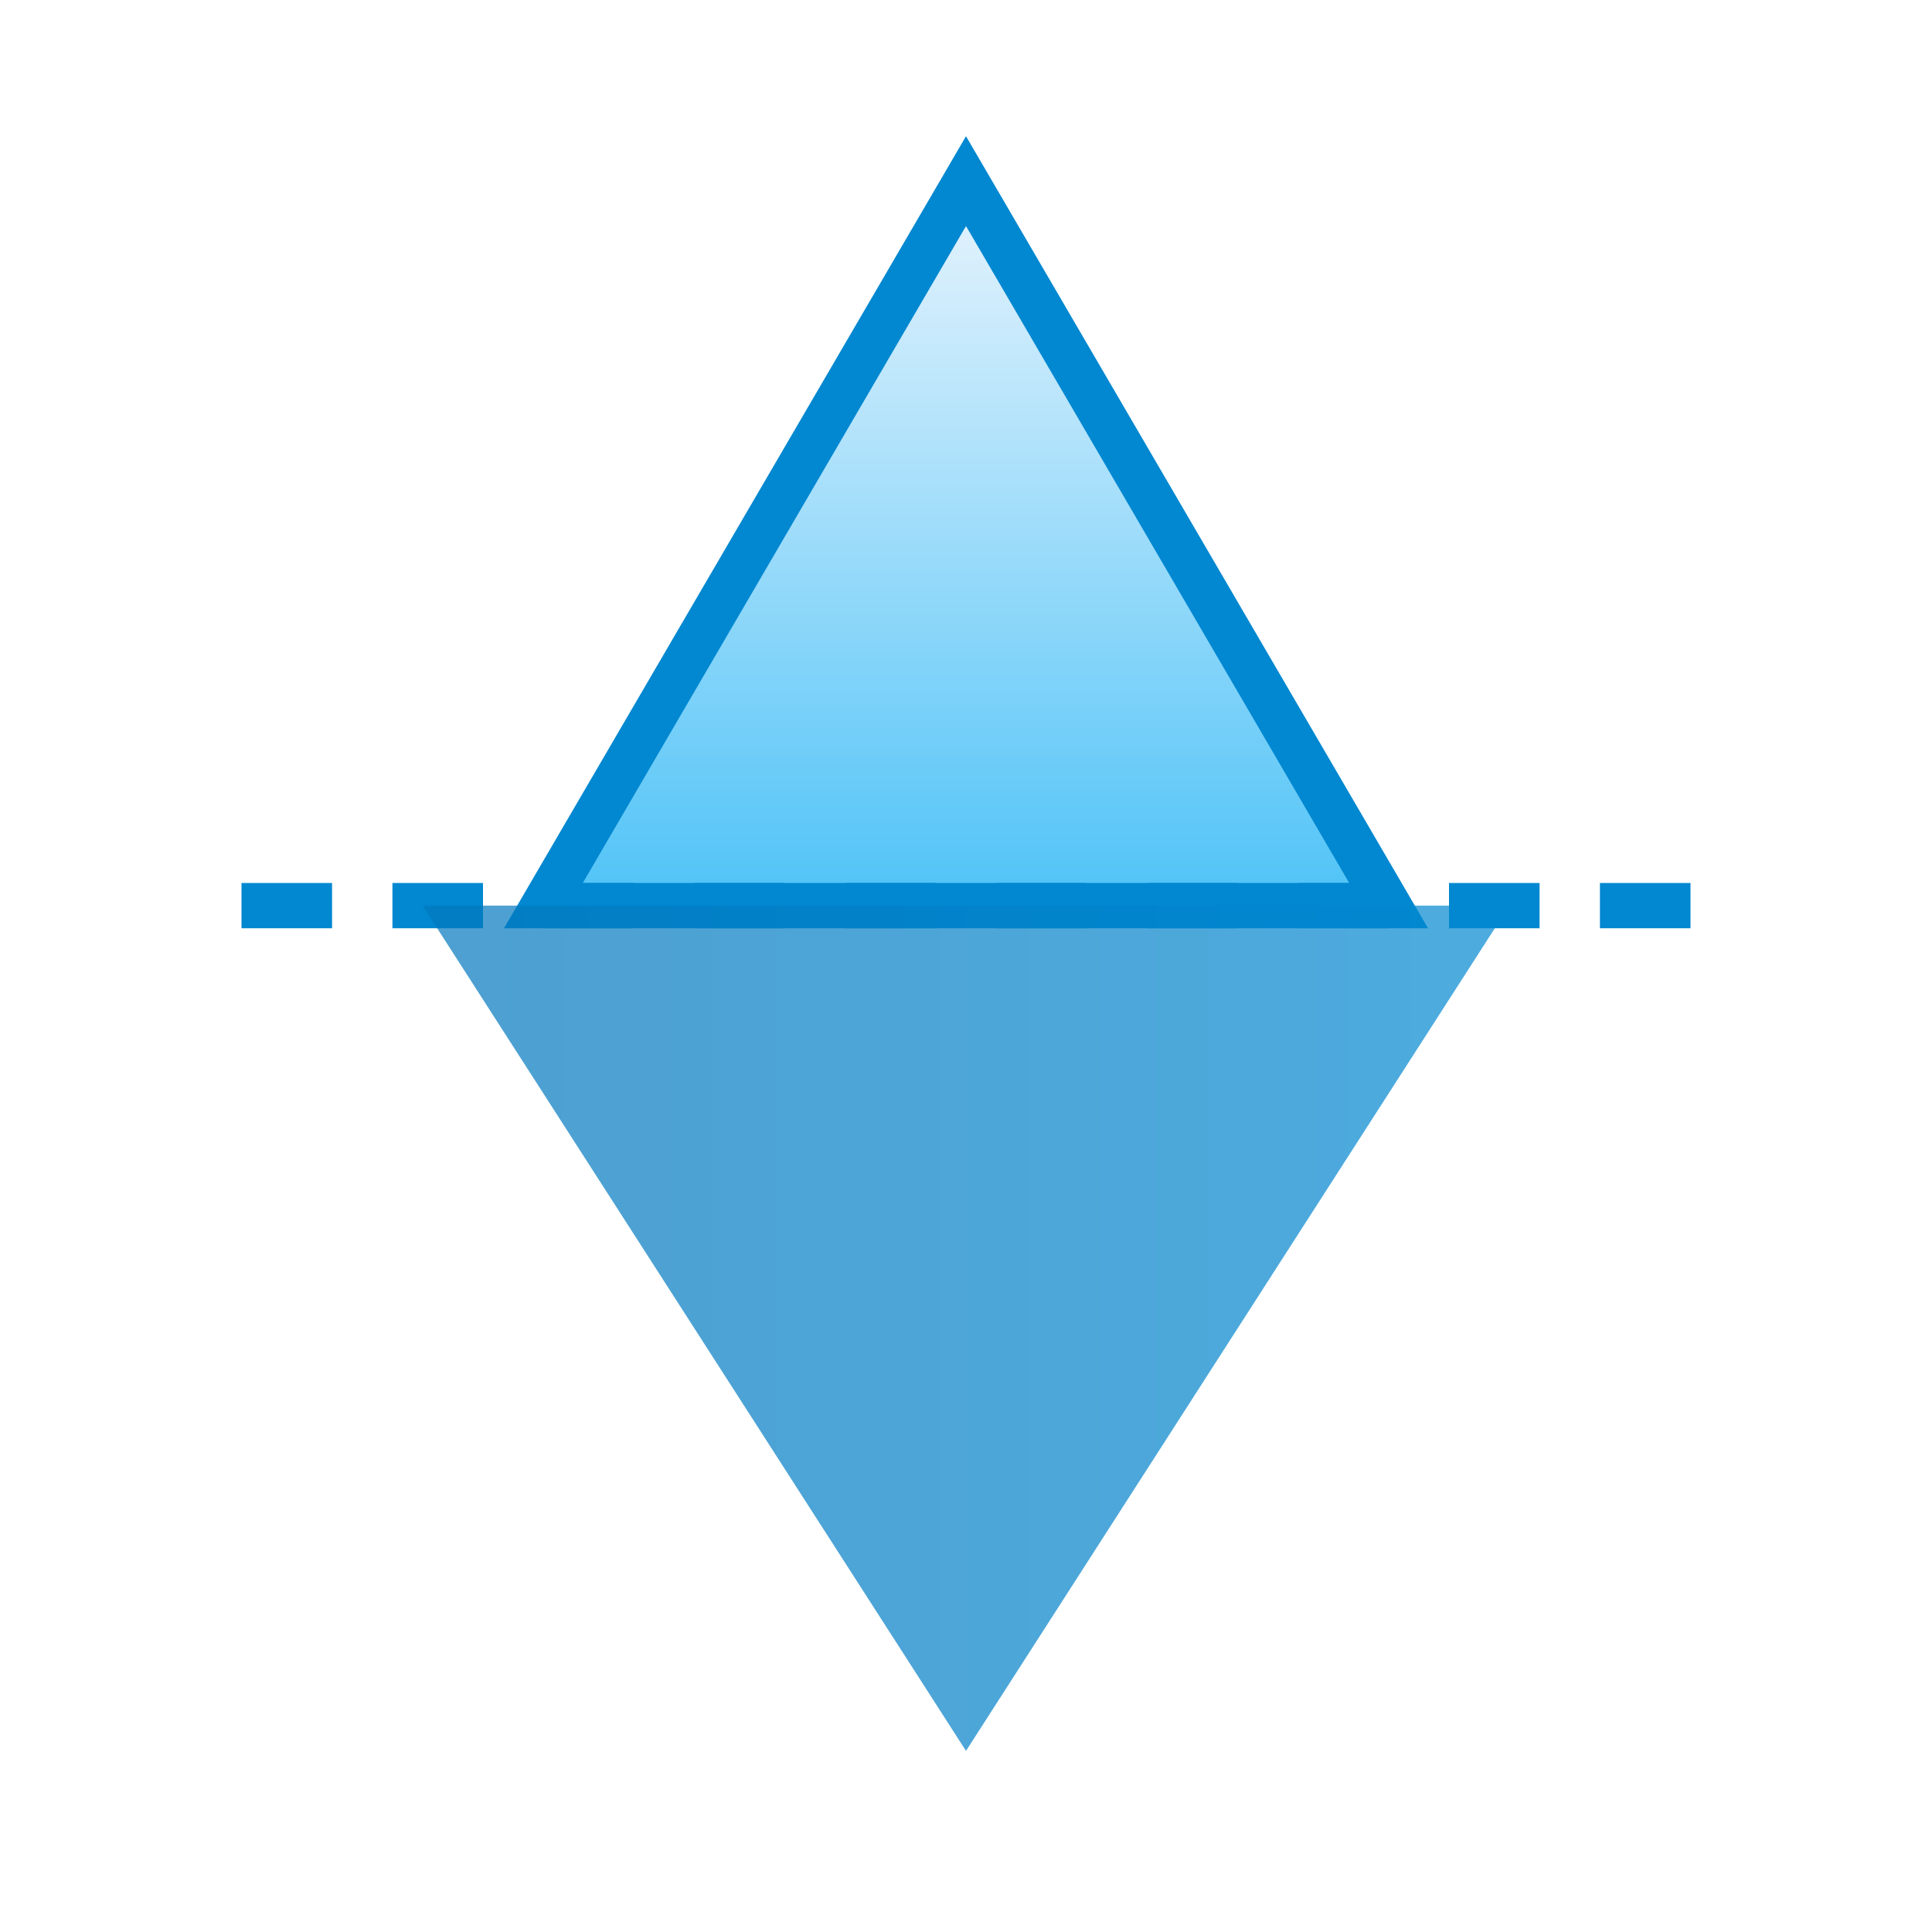
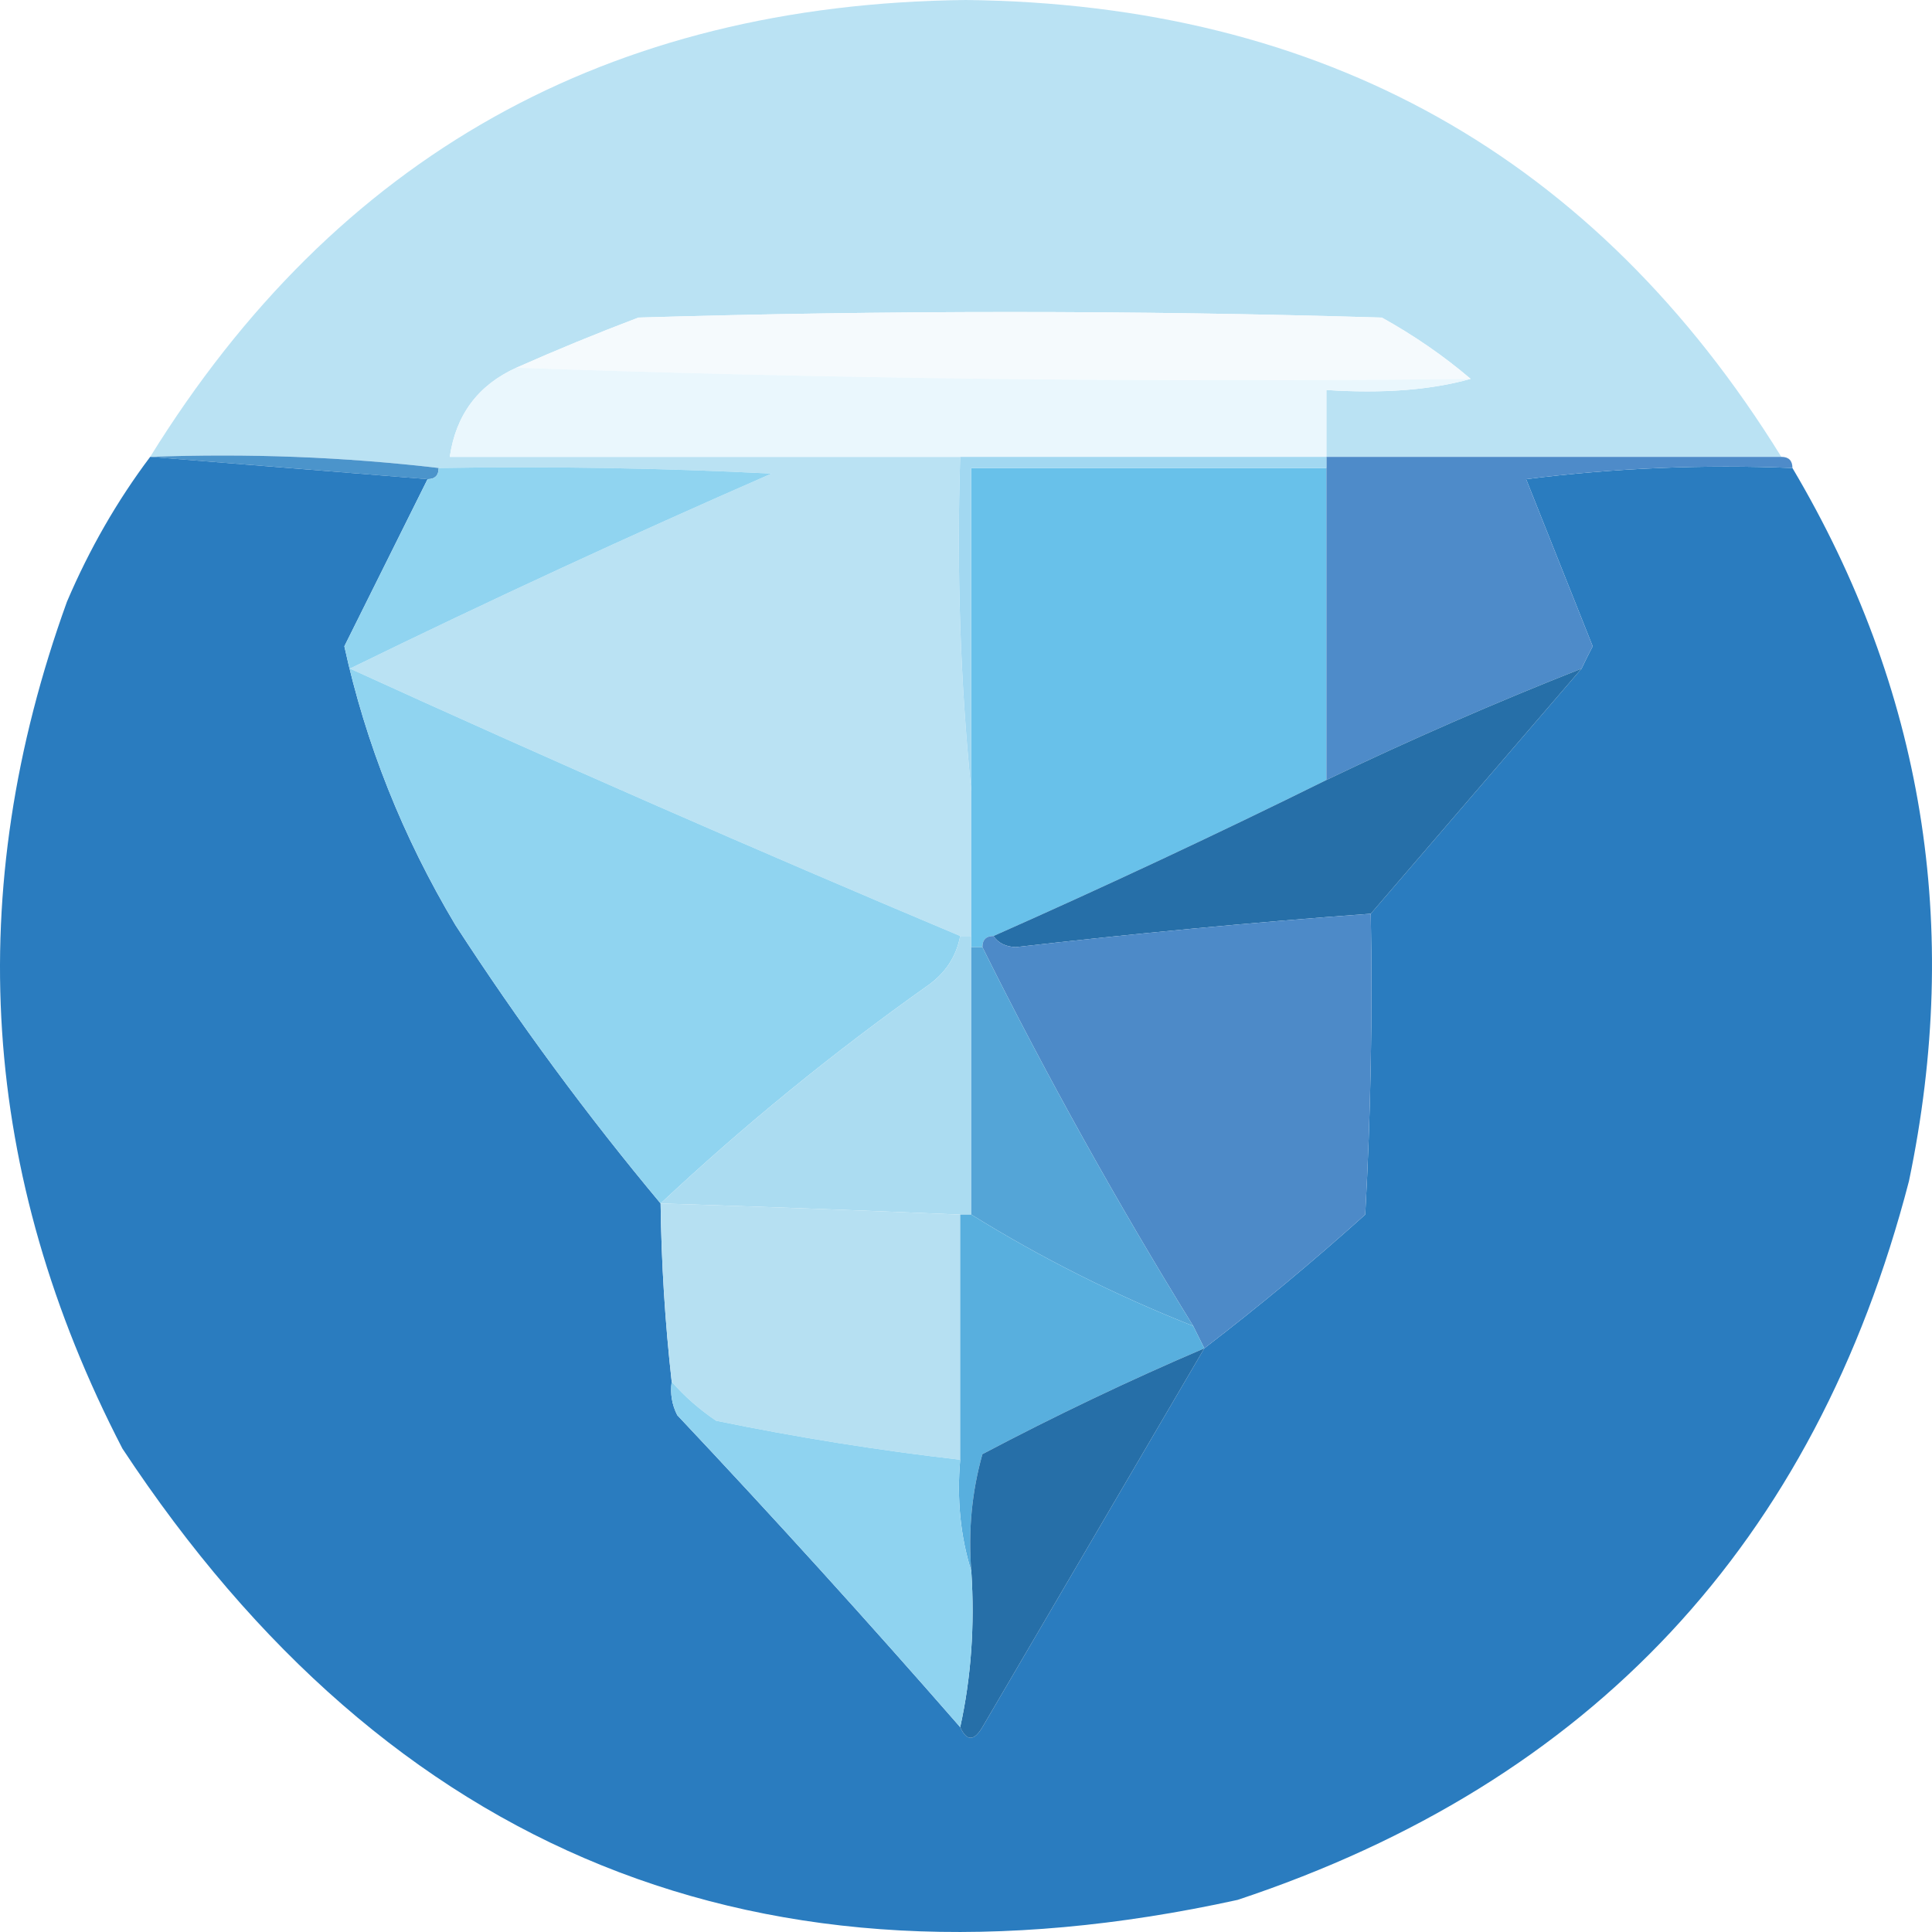
- <svg xmlns="http://www.w3.org/2000/svg" viewBox="0 0 64 64">
+ <svg xmlns="http://www.w3.org/2000/svg" xmlns:ns1="https://boxy-svg.com" version="1.1" width="200px" height="200px" style="shape-rendering:geometricPrecision; text-rendering:geometricPrecision; image-rendering:optimizeQuality; fill-rule:evenodd; clip-rule:evenodd">
  <defs>
-     <linearGradient id="ig" x1="0%" y1="0%" x2="0%" y2="100%">
-       <stop offset="0%" stop-color="#E8F4FD" />
-       <stop offset="100%" stop-color="#4FC3F7" />
-     </linearGradient>
-     <linearGradient id="iw" x1="0%" y1="0%" x2="100%" y2="0%">
-       <stop offset="0%" stop-color="#0277BD" />
-       <stop offset="100%" stop-color="#0288D1" />
-     </linearGradient>
+     <ns1:export>
+       <ns1:file format="svg" />
+     </ns1:export>
  </defs>
-   <polygon points="32,6 18,30 46,30" fill="url(#ig)" stroke="#0288D1" stroke-width="1.5" />
-   <line x1="8" y1="30" x2="56" y2="30" stroke="#0288D1" stroke-width="1.5" stroke-dasharray="3,2" />
-   <polygon points="14,30 32,58 50,30" fill="url(#iw)" opacity="0.7" />
+   <g transform="matrix(1.148696, 0, 0, 1.153521, -693.7744, -25.95423)" style="">
+     <path style="opacity:0.973" fill="#b8e1f3" d="M 764.5,63.5 C 750.833,63.5 737.167,63.5 723.5,63.5C 723.5,61.5 723.5,59.5 723.5,57.5C 728.607,57.834 732.94,57.501 736.5,56.5C 734.073,54.442 731.407,52.609 728.5,51C 706.167,50.333 683.833,50.333 661.5,51C 657.764,52.41 654.098,53.91 650.5,55.5C 647.053,57.054 645.053,59.721 644.5,63.5C 659.833,63.5 675.167,63.5 690.5,63.5C 690.173,73.681 690.506,83.681 691.5,93.5C 691.5,97.833 691.5,102.167 691.5,106.5C 691.167,106.5 690.833,106.5 690.5,106.5C 672.032,98.765 653.699,90.765 635.5,82.5C 648.016,76.409 660.683,70.576 673.5,65C 663.506,64.5 653.506,64.334 643.5,64.5C 635.016,63.507 626.349,63.174 617.5,63.5C 634.269,36.52 658.769,22.854 691,22.5C 723.231,22.854 747.731,36.52 764.5,63.5 Z" />
+   </g>
+   <g transform="matrix(1.148696, 0, 0, 1.153521, -693.7744, -25.95423)" style="">
+     <path style="opacity:1" fill="#f5fafd" d="M 736.5,56.5 C 707.662,56.831 678.995,56.498 650.5,55.5C 654.098,53.91 657.764,52.41 661.5,51C 683.833,50.333 706.167,50.333 728.5,51C 731.407,52.609 734.073,54.442 736.5,56.5 Z" />
+   </g>
+   <g transform="matrix(1.148696, 0, 0, 1.153521, -693.7744, -25.95423)" style="">
+     <path style="opacity:1" fill="#eaf7fd" d="M 650.5,55.5 C 678.995,56.498 707.662,56.831 736.5,56.5C 732.94,57.501 728.607,57.834 723.5,57.5C 723.5,59.5 723.5,61.5 723.5,63.5C 712.5,63.5 701.5,63.5 690.5,63.5C 675.167,63.5 659.833,63.5 644.5,63.5C 645.053,59.721 647.053,57.054 650.5,55.5 Z" />
+   </g>
+   <g transform="matrix(1.148696, 0, 0, 1.153521, -693.7744, -25.95423)" style="">
+     <path style="opacity:1" fill="#4b94cb" d="M 617.5,63.5 C 626.349,63.174 635.016,63.507 643.5,64.5C 643.5,65.167 643.167,65.5 642.5,65.5C 634.167,64.833 625.833,64.167 617.5,63.5 Z" />
+   </g>
+   <g transform="matrix(1.148696, 0, 0, 1.153521, -693.7744, -25.95423)" style="">
+     <path style="opacity:0.985" fill="#277abe" d="M 617.5,63.5 C 625.833,64.167 634.167,64.833 642.5,65.5C 640.013,70.473 637.513,75.473 635,80.5C 636.926,89.255 640.26,97.588 645,105.5C 650.7,114.257 656.867,122.591 663.5,130.5C 663.569,135.854 663.902,141.187 664.5,146.5C 664.351,147.552 664.517,148.552 665,149.5C 673.707,158.704 682.207,168.037 690.5,177.5C 691.077,178.773 691.743,178.773 692.5,177.5C 699.178,166.139 705.845,154.806 712.5,143.5C 717.46,139.712 722.293,135.712 727,131.5C 727.5,122.506 727.666,113.506 727.5,104.5C 733.833,97.167 740.167,89.833 746.5,82.5C 746.804,81.85 747.137,81.183 747.5,80.5C 745.5,75.5 743.5,70.5 741.5,65.5C 749.472,64.502 757.472,64.169 765.5,64.5C 777.293,84.321 780.793,105.654 776,128.5C 767.539,160.962 747.372,182.462 715.5,193C 672.603,202.376 639.103,188.876 615,152.5C 602.206,127.892 600.539,102.559 610,76.5C 612.022,71.777 614.522,67.443 617.5,63.5 Z" />
+   </g>
+   <g transform="matrix(1.148696, 0, 0, 1.153521, -693.7744, -25.95423)" style="">
+     <path style="opacity:1" fill="#68c1ea" d="M 723.5,64.5 C 723.5,73.833 723.5,83.167 723.5,92.5C 713.663,97.343 703.663,102.01 693.5,106.5C 692.833,106.5 692.5,106.833 692.5,107.5C 692.167,107.5 691.833,107.5 691.5,107.5C 691.5,107.167 691.5,106.833 691.5,106.5C 691.5,102.167 691.5,97.833 691.5,93.5C 691.5,83.833 691.5,74.167 691.5,64.5C 702.167,64.5 712.833,64.5 723.5,64.5 Z" />
+   </g>
+   <g transform="matrix(1.148696, 0, 0, 1.153521, -693.7744, -25.95423)" style="">
+     <path style="opacity:1" fill="#4e8bc9" d="M 723.5,63.5 C 737.167,63.5 750.833,63.5 764.5,63.5C 765.167,63.5 765.5,63.833 765.5,64.5C 757.472,64.169 749.472,64.502 741.5,65.5C 743.5,70.5 745.5,75.5 747.5,80.5C 747.137,81.183 746.804,81.85 746.5,82.5C 738.712,85.561 731.045,88.894 723.5,92.5C 723.5,83.167 723.5,73.833 723.5,64.5C 723.5,64.167 723.5,63.833 723.5,63.5 Z" />
+   </g>
+   <g transform="matrix(1.148696, 0, 0, 1.153521, -693.7744, -25.95423)" style="">
+     <path style="opacity:1" fill="#a2d8f1" d="M 690.5,63.5 C 701.5,63.5 712.5,63.5 723.5,63.5C 723.5,63.833 723.5,64.167 723.5,64.5C 712.833,64.5 702.167,64.5 691.5,64.5C 691.5,74.167 691.5,83.833 691.5,93.5C 690.506,83.681 690.173,73.681 690.5,63.5 Z" />
+   </g>
+   <g transform="matrix(1.148696, 0, 0, 1.153521, -693.7744, -25.95423)" style="">
+     <path style="opacity:1" fill="#90d4f0" d="M 643.5,64.5 C 653.506,64.334 663.506,64.5 673.5,65C 660.683,70.576 648.016,76.409 635.5,82.5C 653.699,90.765 672.032,98.765 690.5,106.5C 690.141,108.371 689.141,109.871 687.5,111C 679.021,116.985 671.021,123.485 663.5,130.5C 656.867,122.591 650.7,114.257 645,105.5C 640.26,97.588 636.926,89.255 635,80.5C 637.513,75.473 640.013,70.473 642.5,65.5C 643.167,65.5 643.5,65.167 643.5,64.5 Z" />
+   </g>
+   <g transform="matrix(1.148696, 0, 0, 1.153521, -693.7744, -25.95423)" style="">
+     <path style="opacity:1" fill="#266fa8" d="M 746.5,82.5 C 740.167,89.833 733.833,97.167 727.5,104.5C 716.812,105.28 706.145,106.28 695.5,107.5C 694.584,107.457 693.917,107.124 693.5,106.5C 703.663,102.01 713.663,97.343 723.5,92.5C 731.045,88.894 738.712,85.561 746.5,82.5 Z" />
+   </g>
+   <g transform="matrix(1.148696, 0, 0, 1.153521, -693.7744, -25.95423)" style="">
+     <path style="opacity:1" fill="#4d8ac8" d="M 727.5,104.5 C 727.666,113.506 727.5,122.506 727,131.5C 722.293,135.712 717.46,139.712 712.5,143.5C 712.167,142.833 711.833,142.167 711.5,141.5C 704.628,130.419 698.295,119.086 692.5,107.5C 692.5,106.833 692.833,106.5 693.5,106.5C 693.917,107.124 694.584,107.457 695.5,107.5C 706.145,106.28 716.812,105.28 727.5,104.5 Z" />
+   </g>
+   <g transform="matrix(1.148696, 0, 0, 1.153521, -693.7744, -25.95423)" style="">
+     <path style="opacity:1" fill="#abdcf1" d="M 690.5,106.5 C 690.833,106.5 691.167,106.5 691.5,106.5C 691.5,106.833 691.5,107.167 691.5,107.5C 691.5,115.5 691.5,123.5 691.5,131.5C 691.167,131.5 690.833,131.5 690.5,131.5C 681.502,131.119 672.502,130.786 663.5,130.5C 671.021,123.485 679.021,116.985 687.5,111C 689.141,109.871 690.141,108.371 690.5,106.5 Z" />
+   </g>
+   <g transform="matrix(1.148696, 0, 0, 1.153521, -693.7744, -25.95423)" style="">
+     <path style="opacity:1" fill="#54a5d7" d="M 691.5,107.5 C 691.833,107.5 692.167,107.5 692.5,107.5C 698.295,119.086 704.628,130.419 711.5,141.5C 704.456,138.721 697.789,135.388 691.5,131.5C 691.5,123.5 691.5,115.5 691.5,107.5 Z" />
+   </g>
+   <g transform="matrix(1.148696, 0, 0, 1.153521, -693.7744, -25.95423)" style="">
+     <path style="opacity:1" fill="#b6e0f2" d="M 663.5,130.5 C 672.502,130.786 681.502,131.119 690.5,131.5C 690.5,138.833 690.5,146.167 690.5,153.5C 683.125,152.66 675.791,151.493 668.5,150C 666.973,148.968 665.64,147.801 664.5,146.5C 663.902,141.187 663.569,135.854 663.5,130.5 Z" />
+   </g>
+   <g transform="matrix(1.148696, 0, 0, 1.153521, -693.7744, -25.95423)" style="">
+     <path style="opacity:1" fill="#58afde" d="M 690.5,131.5 C 690.833,131.5 691.167,131.5 691.5,131.5C 697.789,135.388 704.456,138.721 711.5,141.5C 711.833,142.167 712.167,142.833 712.5,143.5C 705.734,146.382 699.067,149.549 692.5,153C 691.544,156.394 691.211,159.894 691.5,163.5C 690.521,160.375 690.187,157.042 690.5,153.5C 690.5,146.167 690.5,138.833 690.5,131.5 Z" />
+   </g>
+   <g transform="matrix(1.148696, 0, 0, 1.153521, -693.7744, -25.95423)" style="">
+     <path style="opacity:1" fill="#266fa8" d="M 712.5,143.5 C 705.845,154.806 699.178,166.139 692.5,177.5C 691.743,178.773 691.077,178.773 690.5,177.5C 691.486,173.03 691.819,168.363 691.5,163.5C 691.211,159.894 691.544,156.394 692.5,153C 699.067,149.549 705.734,146.382 712.5,143.5 Z" />
+   </g>
+   <g transform="matrix(1.148696, 0, 0, 1.153521, -693.7744, -25.95423)" style="">
+     <path style="opacity:1" fill="#8fd3f0" d="M 664.5,146.5 C 665.64,147.801 666.973,148.968 668.5,150C 675.791,151.493 683.125,152.66 690.5,153.5C 690.187,157.042 690.521,160.375 691.5,163.5C 691.819,168.363 691.486,173.03 690.5,177.5C 682.207,168.037 673.707,158.704 665,149.5C 664.517,148.552 664.351,147.552 664.5,146.5 Z" />
+   </g>
</svg>
